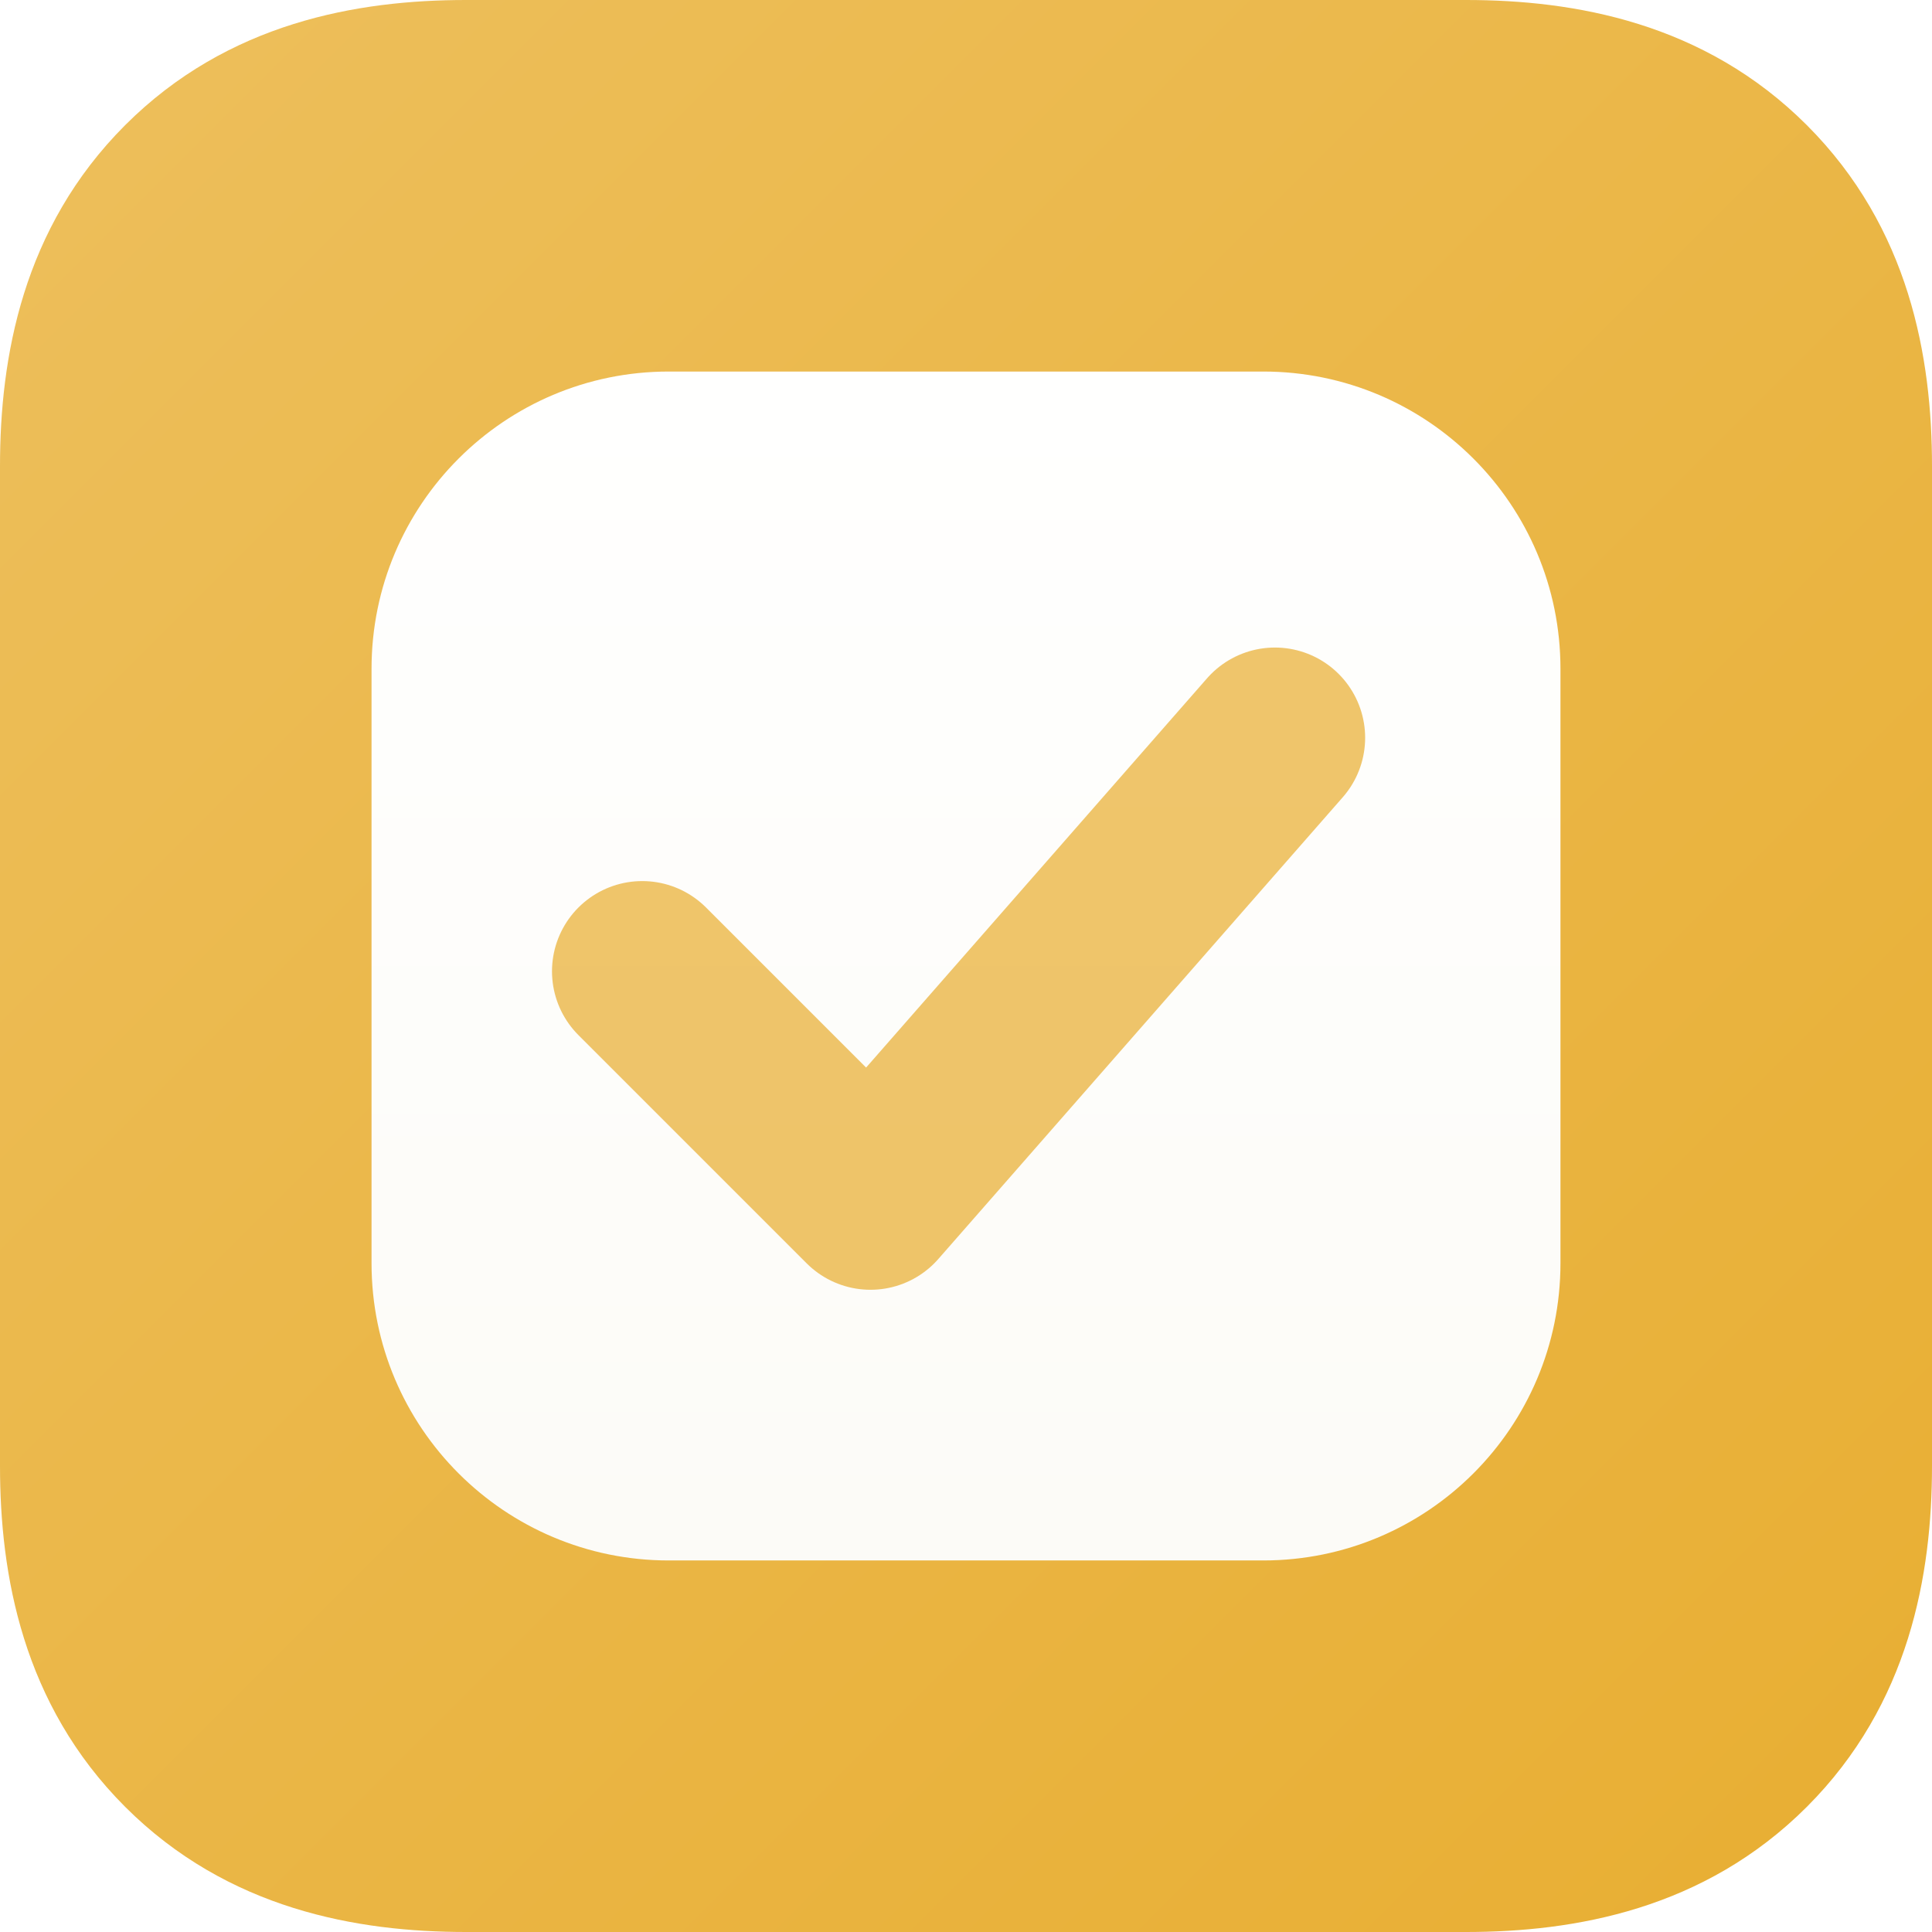
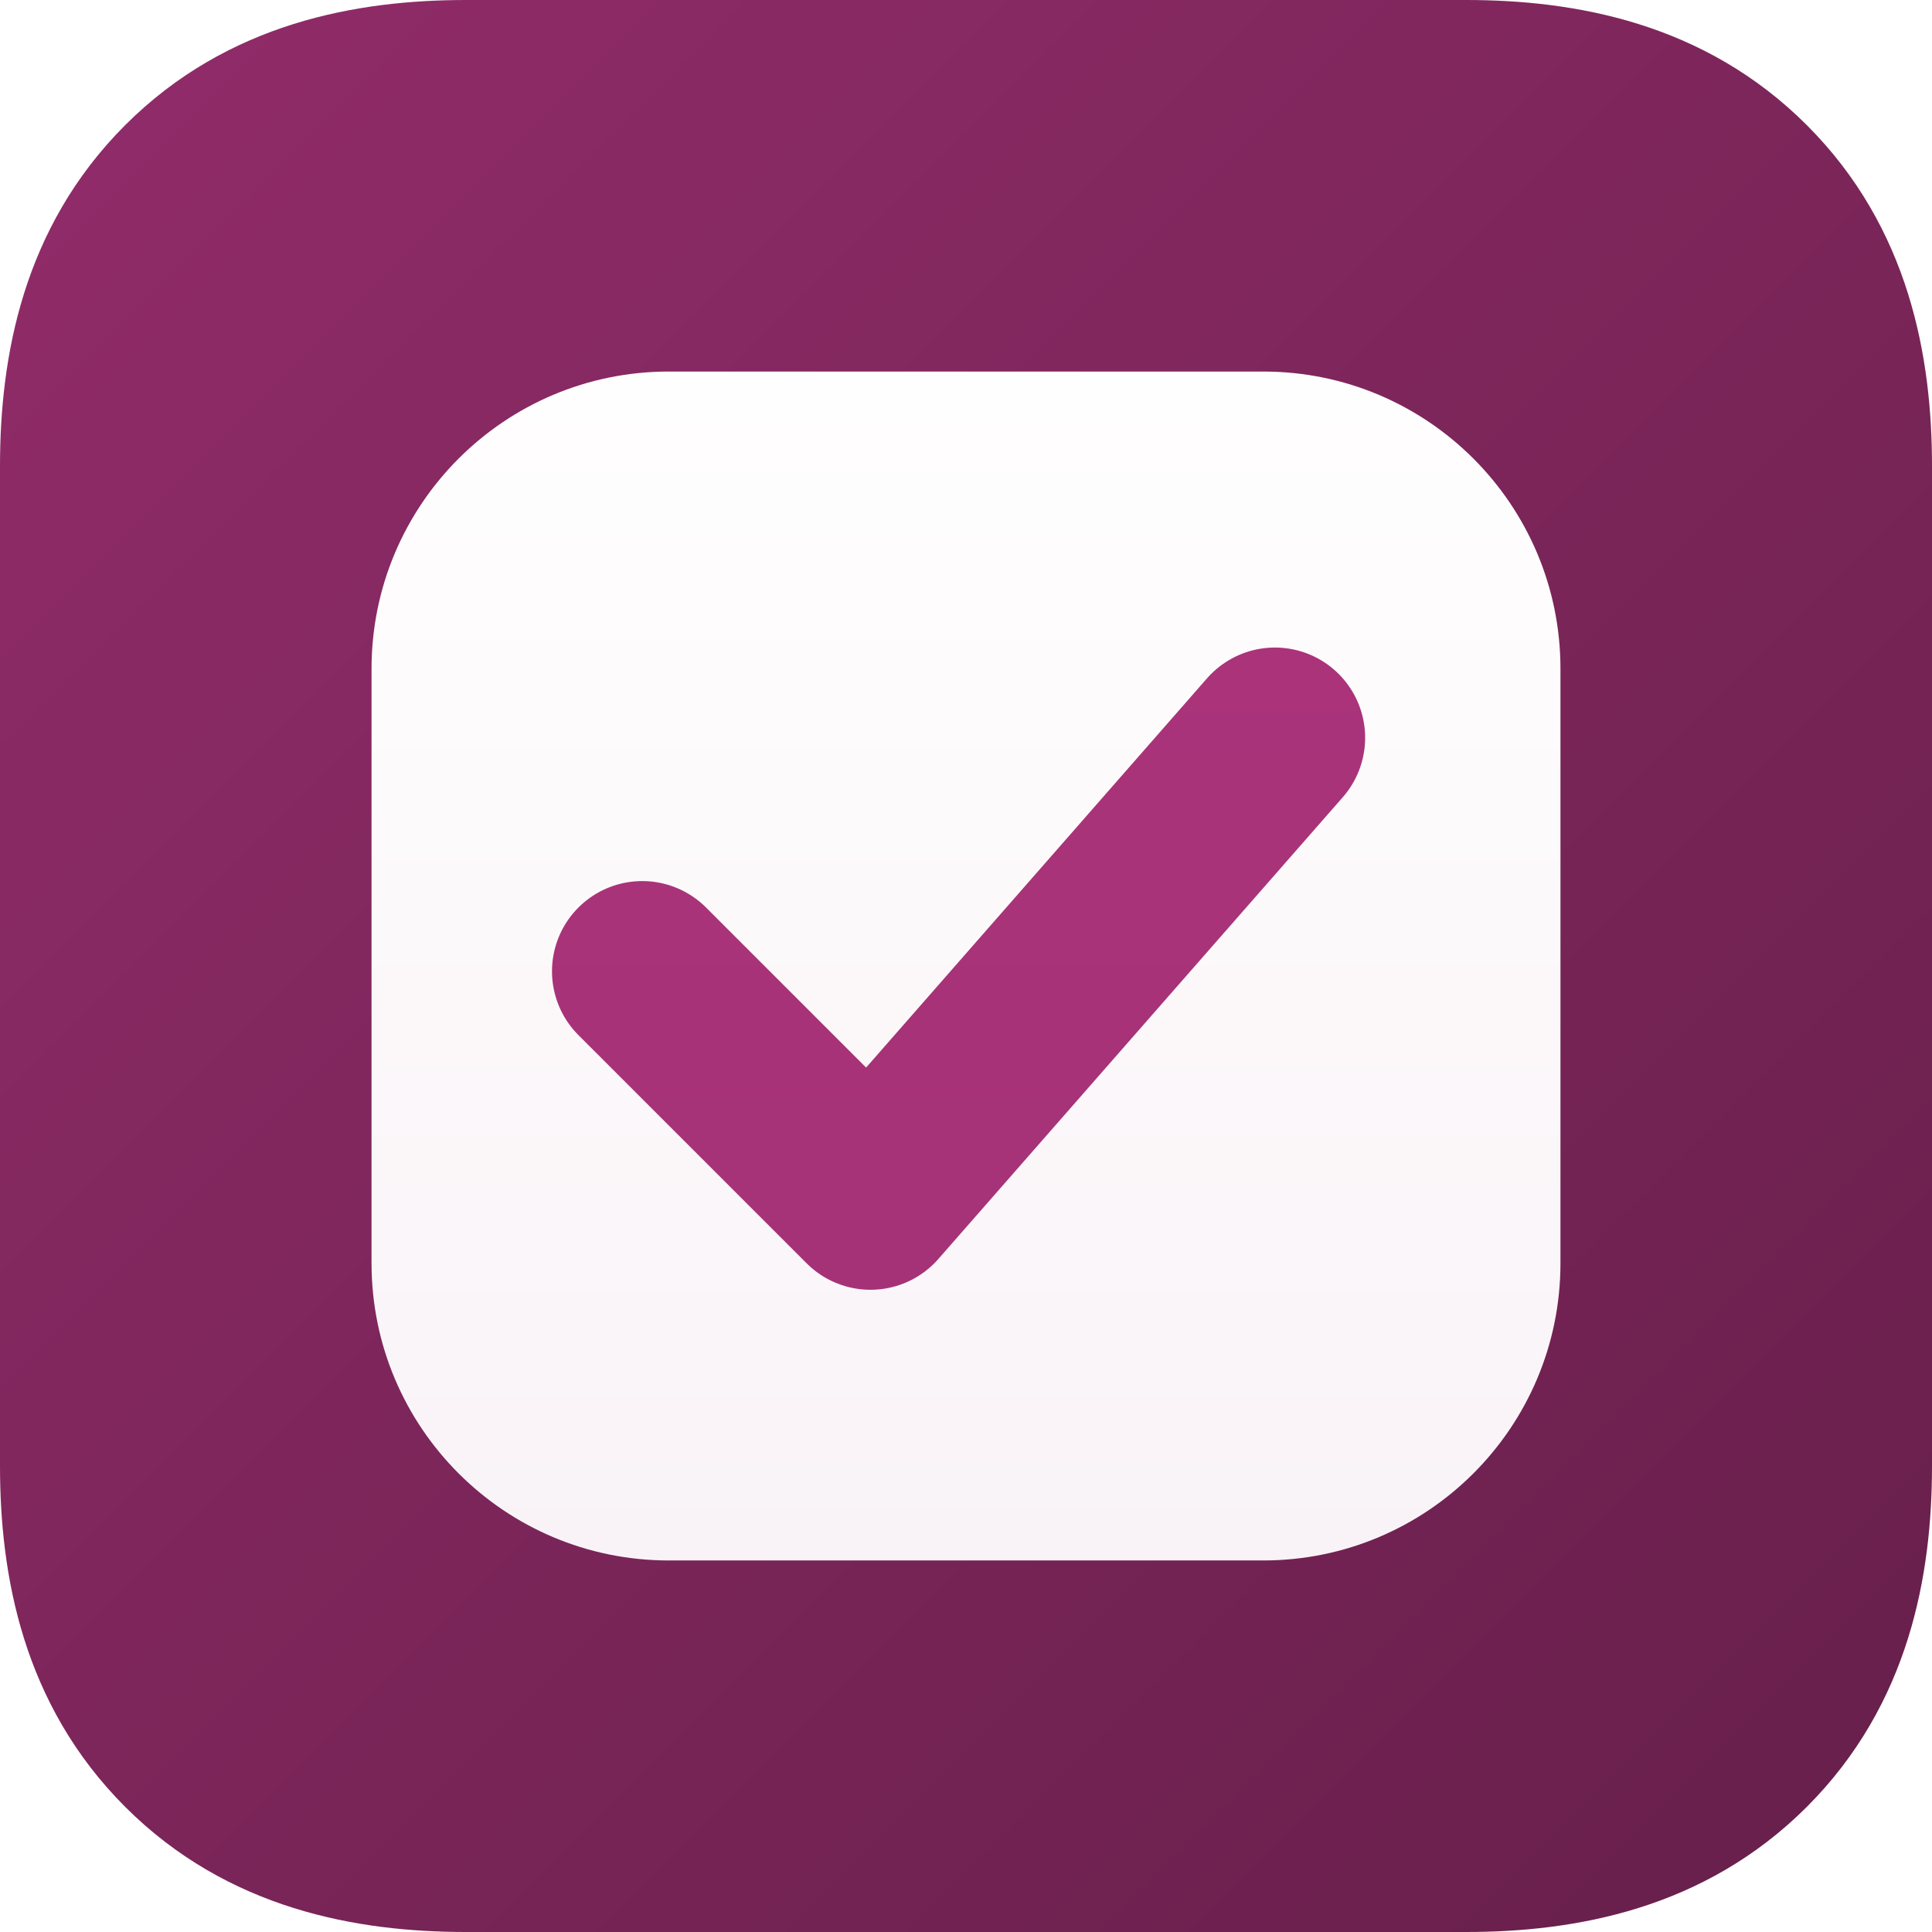
<svg xmlns="http://www.w3.org/2000/svg" width="182" height="182" viewBox="37 37 182 182" fill="none">
  <defs>
    <linearGradient id="todoTile" gradientUnits="userSpaceOnUse" x1="37" y1="37" x2="219" y2="219">
-       <stop offset="0" stop-color="#EDBF5C" />
-       <stop offset="1" stop-color="#E8AE32" />
+       <stop offset="0" stop-color="#922C6A" />
+       <stop offset="1" stop-color="#661F4A" />
    </linearGradient>
    <linearGradient id="todoCard" gradientUnits="userSpaceOnUse" x1="128" y1="72" x2="128" y2="184">
-       <stop offset="0" stop-color="#FFFFFE" />
-       <stop offset="1" stop-color="#FCFBF7" />
+       <stop offset="0" stop-color="#FFFEFE" />
+       <stop offset="1" stop-color="#F9F3F7" />
    </linearGradient>
    <linearGradient id="todoCheck" gradientUnits="userSpaceOnUse" x1="128" y1="98" x2="128" y2="158">
-       <stop offset="0" stop-color="#EFC56B" />
-       <stop offset="1" stop-color="#EEC469" />
+       <stop offset="0" stop-color="#AA337A" />
+       <stop offset="1" stop-color="#A53277" />
    </linearGradient>
  </defs>
  <path fill="url(#todoTile)" d="M80.91 37 H175.09            C185.31 37 197.53 39.11 207.21 48.79            C216.89 58.47 219 70.69 219 80.91            V175.09            C219 185.31 216.89 197.53 207.21 207.21            C197.53 216.89 185.31 219 175.09 219            H80.91            C70.69 219 58.47 216.89 48.79 207.21            C39.11 197.53 37 185.31 37 175.09            V80.91            C37 70.69 39.11 58.47 48.79 48.79            C58.47 39.11 70.69 37 80.91 37 Z" />
  <rect x="72" y="72" width="112" height="112" rx="28" ry="28" fill="url(#todoCard)" />
  <path d="M97.5 128.5 L119 150 L157.1 106.5" fill="none" stroke="url(#todoCheck)" stroke-width="17" stroke-linecap="round" stroke-linejoin="round" />
</svg>
